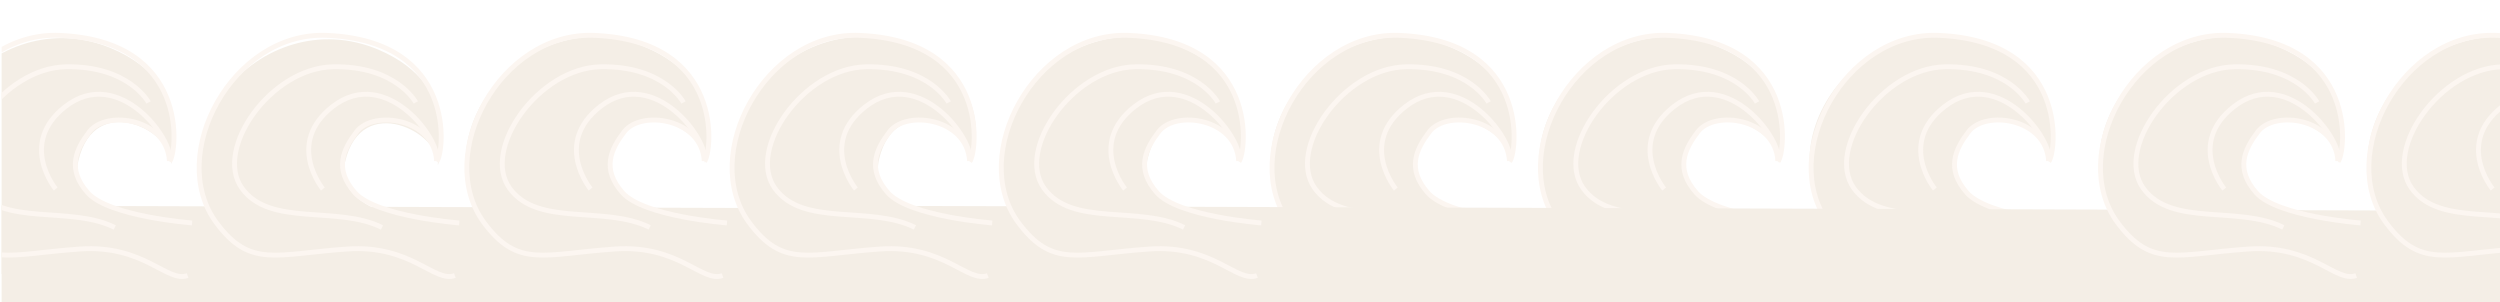
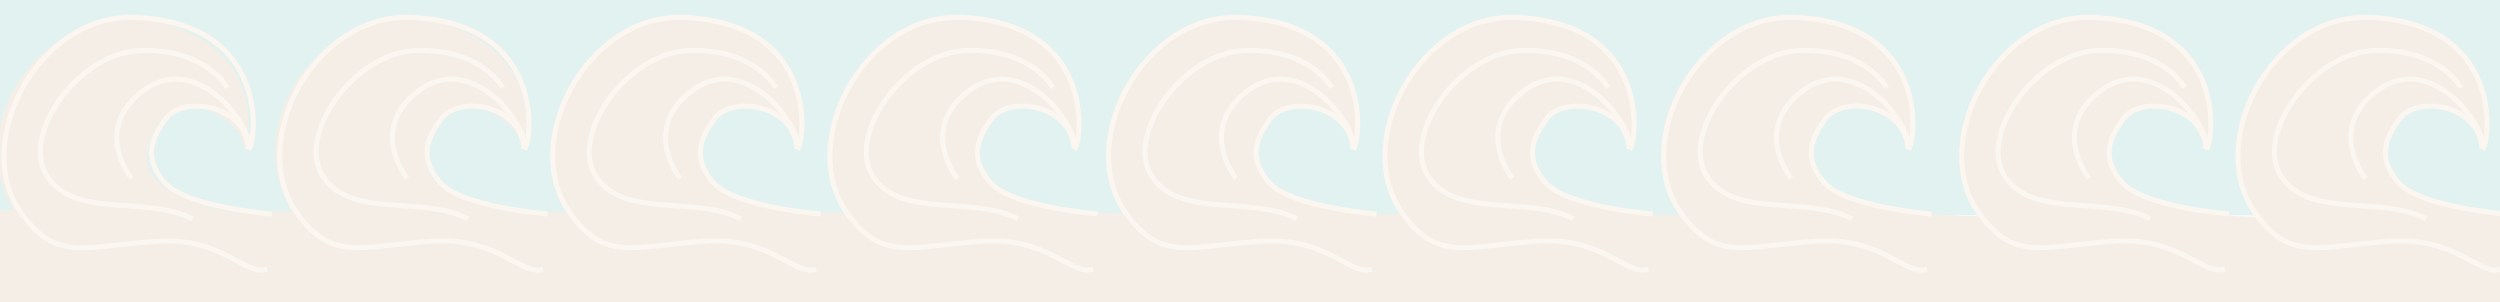
- <svg xmlns="http://www.w3.org/2000/svg" id="Layer_1" data-name="Layer 1" viewBox="0 0 1542 186">
-   <defs>
-     <style>.cls-1,.cls-5{fill:none;}.cls-2{clip-path:url(#clip-path);}.cls-3{fill:#f4eee6;}.cls-4{clip-path:url(#clip-path-2);}.cls-5{stroke:#fcf6f1;stroke-miterlimit:10;stroke-width:3px;}.cls-6{clip-path:url(#clip-path-3);}</style>
-     <clipPath id="clip-path">
-       <rect class="cls-1" x="1" y="1" width="1541" height="186" />
+ <svg xmlns="http://www.w3.org/2000/svg" xmlns:xlink="http://www.w3.org/1999/xlink" version="1.1" id="Layer_1" x="0px" y="0px" viewBox="0 0 2800.5 337.8" style="enable-background:new 0 0 2800.5 337.8;" xml:space="preserve">
+   <style type="text/css">
+ 	.st0{clip-path:url(#SVGID_2_);fill:#E2F2F0;}
+ 	.st1{clip-path:url(#SVGID_2_);fill:none;}
+ 	.st2{clip-path:url(#SVGID_2_);}
+ 	.st3{fill:#F4EEE6;}
+ 	.st4{fill:none;stroke:#FCF6F1;stroke-width:5.65;stroke-miterlimit:10;}
+ 	.st5{fill:none;}
+ </style>
+   <g>
+     <defs>
+       <rect id="SVGID_1_" x="-5.6" y="-4.9" width="2807" height="347.9" />
+     </defs>
+     <clipPath id="SVGID_2_">
+       <use xlink:href="#SVGID_1_" style="overflow:visible;" />
    </clipPath>
-     <clipPath id="clip-path-2">
-       <rect class="cls-1" x="-0.68" y="-37.79" width="1278" height="257.48" transform="translate(-0.28 1.99) rotate(-0.18)" />
-     </clipPath>
-     <clipPath id="clip-path-3">
-       <rect class="cls-1" x="510.32" y="-37.79" width="1278" height="257.48" transform="translate(-0.28 3.59) rotate(-0.18)" />
-     </clipPath>
-   </defs>
-   <g class="cls-2">
-     <polygon class="cls-3" points="1275.6 590.12 -2.4 585.24 -1.89 126.88 1276.11 130.79 1275.6 590.12" />
-     <g class="cls-4">
-       <path class="cls-3" d="M1294.32,138.4s-97.54.42-87.78-41c10.24-43.53,59.17-17.54,57.2,2.19,0,0,17.26-48.44-36.72-71.31-72.53-30.72-146.77,56.32-92,119.23C1197.27,218.88,1294.32,138.4,1294.32,138.4Z" />
-       <path class="cls-3" d="M1127.52,139.18s-97.54.42-87.78-41c10.24-43.53,59.17-17.54,57.2,2.19,0,0,17.26-48.44-36.72-71.31-72.53-30.72-146.77,56.32-92,119.23C1030.47,219.66,1127.52,139.18,1127.52,139.18Z" />
-       <path class="cls-3" d="M962,139.18s-97.54.42-87.78-41c10.24-43.53,59.17-17.54,57.2,2.19,0,0,17.26-48.44-36.72-71.31-72.53-30.72-146.77,56.32-92,119.23C864.92,219.66,962,139.18,962,139.18Z" />
-       <path class="cls-3" d="M795.57,139.18s-97.54.42-87.78-41C718,54.6,767,80.59,765,100.32c0,0,17.26-48.44-36.72-71.31-72.53-30.72-146.77,56.32-92,119.23C698.52,219.66,795.57,139.18,795.57,139.18Z" />
-       <path class="cls-3" d="M630,139.18s-97.54.42-87.78-41c10.24-43.53,59.17-17.54,57.2,2.19,0,0,17.26-48.44-36.72-71.31C490.2-1.71,416,85.33,470.77,148.25,533,219.66,630,139.18,630,139.18Z" />
-       <path class="cls-3" d="M465.34,139.18s-97.54.42-87.78-41c10.24-43.53,59.17-17.54,57.2,2.19,0,0,17.26-48.44-36.72-71.31-72.53-30.72-146.77,56.32-92,119.23C368.29,219.66,465.34,139.18,465.34,139.18Z" />
-       <path class="cls-3" d="M300.65,140.74s-97.54.42-87.78-41c10.24-43.53,59.17-17.54,57.2,2.19,0,0,17.26-48.44-36.72-71.31C160.81-.14,86.57,86.9,141.38,149.81,203.6,221.22,300.65,140.74,300.65,140.74Z" />
-       <path class="cls-3" d="M136.17,140s-97.54.42-87.78-41c10.24-43.53,59.17-17.54,57.2,2.19,0,0,17.26-48.44-36.72-71.31C-3.66-.85-77.9,86.19-23.09,149.1,39.12,220.51,136.17,140,136.17,140Z" />
+     <rect x="-301.6" y="-414.3" class="st0" width="3202.8" height="655.6" />
+     <rect x="-3.6" y="-15.9" class="st1" width="2811.3" height="345.3" />
+     <g class="st2">
+       <polygon class="st3" points="2838.4,401.5 805.1,394.6 804.1,237.6 2837.4,244.1   " />
+       <polygon class="st3" points="2025.4,401.3 -7.8,394.4 -8.9,235.5 2024.4,242.1   " />
+       <path class="st3" d="M2195,241.4c0,0-182.4,0.8-164.2-78.1c19.2-82.8,110.6-33.4,107,4.2c0,0,32.3-92.2-68.7-135.7    c-135.6-58.5-274.4,107.2-172,226.9C2013.5,394.5,2195,241.4,2195,241.4z" />
+       <path class="st3" d="M1883.1,242.9c0,0-182.4,0.8-164.2-78.1c19.2-82.8,110.6-33.4,107,4.2c0,0,32.3-92.2-68.7-135.7    c-135.6-58.4-274.4,107.2-171.9,226.9C1701.6,396,1883.1,242.9,1883.1,242.9z" />
+       <path class="st3" d="M1573.6,242.9c0,0-182.4,0.8-164.2-78.1c19.2-82.8,110.6-33.4,107,4.2c0,0,32.3-92.2-68.7-135.7    c-135.6-58.4-274.4,107.2-171.9,226.9C1392.1,396,1573.6,242.9,1573.6,242.9z" />
+       <path class="st3" d="M1262.5,242.9c0,0-182.4,0.8-164.2-78.1c19.2-82.8,110.6-33.4,107,4.2c0,0,32.3-92.2-68.7-135.7    c-135.6-58.4-274.4,107.2-171.9,226.9C1081,396,1262.5,242.9,1262.5,242.9z" />
+       <path class="st3" d="M951.1,242.9c0,0-182.4,0.8-164.2-78.1c19.2-82.8,110.6-33.4,107,4.2c0,0,32.3-92.2-68.7-135.7    C689.6-25.2,550.8,140.4,653.3,260.1C769.6,396,951.1,242.9,951.1,242.9z" />
+       <path class="st3" d="M641.5,242.9c0,0-182.4,0.8-164.2-78.1c19.2-82.8,110.6-33.4,107,4.2c0,0,32.3-92.2-68.7-135.7    C380-25.2,241.2,140.4,343.7,260.1C460,396,641.5,242.9,641.5,242.9z" />
+       <path class="st3" d="M330.4,242.9c0,0-182.4,0.8-164.2-78.1c19.2-82.8,110.6-33.4,107,4.2c0,0,32.3-92.2-68.7-135.7    C68.9-25.2-69.9,140.4,32.6,260.1C148.9,396,330.4,242.9,330.4,242.9z" />
+       <path class="st4" d="M2137.8,167.4c8.6-10.8,23.5-141.5-127-147.9c-108.9-4.6-185,140.4-127.5,219.6c39.2,54,68.7,36.9,151.1,31.1    c74.1-5.2,100.6,40.1,124.2,31.1" />
+       <path class="st4" d="M2113.5,98.3c0,0-22.6-43.3-95.5-41.8c-71.7,1.5-137.3,96.5-105.1,142.4s110.1,19.9,161.6,46.1" />
+       <path class="st4" d="M2137.4,167.3c6.7-23.3-57.8-113.4-119.9-64.2c-54.5,43.2-11.1,96.7-11.1,96.7" />
+       <path class="st4" d="M2163.7,239.7c0,0-96-7.4-120.4-35.4s-13.5-51.1,1.8-71.6c19.5-26,89.5-15.7,92.3,34.2" />
+       <path class="st4" d="M1825.6,167.4c8.6-10.8,23.5-141.5-127-147.9c-108.9-4.6-185,140.4-127.5,219.6c39.2,54,68.7,36.9,151.1,31.1    c74.1-5.2,100.6,40.1,124.2,31.1" />
+       <path class="st4" d="M1801.3,98.3c0,0-22.5-43.3-95.5-41.8c-71.7,1.5-137.3,96.5-105.1,142.4c32.2,45.9,110.1,19.9,161.6,46.1" />
+       <path class="st4" d="M1825.2,167.3c6.7-23.3-57.8-113.4-119.9-64.2c-54.5,43.2-11.1,96.7-11.1,96.7" />
+       <path class="st4" d="M1851.4,239.7c0,0-96-7.4-120.4-35.4c-24.4-28-13.5-51.1,1.8-71.6c19.5-26,89.5-15.7,92.3,34.2" />
+       <path class="st4" d="M1516,167.4c8.6-10.8,23.5-141.5-127-147.9c-108.9-4.6-185,140.4-127.5,219.6c39.2,54,68.7,36.9,151.1,31.1    c74.1-5.2,100.6,40.1,124.2,31.1" />
+       <path class="st4" d="M1491.7,98.3c0,0-22.6-43.3-95.5-41.8c-71.7,1.4-137.4,96.5-105.1,142.4s110,19.9,161.6,46.1" />
+       <path class="st4" d="M1515.6,167.3c6.7-23.3-57.8-113.4-119.9-64.2c-54.5,43.2-11.1,96.7-11.1,96.7" />
+       <path class="st4" d="M1541.9,239.7c0,0-96-7.4-120.4-35.4c-24.4-28-13.5-51.1,1.8-71.6c19.5-26,89.5-15.7,92.3,34.2" />
+       <rect x="729" y="-93.9" transform="matrix(1 -3.197185e-03 3.197185e-03 1 -0.4761 6.1518)" class="st5" width="2389.7" height="491.9" />
+       <g>
+         <path class="st3" d="M2838.7,242.9c0,0-182.4,0.8-164.2-78.1c19.2-82.8,110.6-33.4,107,4.2c0,0,32.3-92.2-68.7-135.7     c-135.6-58.4-274.4,107.2-171.9,226.9C2657.2,396,2838.7,242.9,2838.7,242.9z" />
+         <path class="st3" d="M2529.1,242.9c0,0-182.4,0.8-164.2-78.1c19.2-82.8,110.6-33.4,107,4.2c0,0,32.3-92.2-68.7-135.7     c-135.5-58.4-274.4,107.2-171.9,226.9C2347.6,396,2529.1,242.9,2529.1,242.9z" />
+       </g>
+       <path class="st4" d="M2781.1,167.4c8.6-10.8,23.5-141.5-127-147.9c-108.9-4.6-185,140.4-127.5,219.6c39.2,54,68.7,36.9,151.1,31.1    c74.1-5.2,100.6,40.1,124.2,31.1" />
+       <path class="st4" d="M2756.8,98.3c0,0-22.6-43.3-95.5-41.8c-71.7,1.5-137.3,96.5-105.1,142.4s110.1,19.9,161.6,46.1" />
+       <path class="st4" d="M2780.7,167.3c6.7-23.3-57.8-113.4-119.9-64.2c-54.5,43.2-11.1,96.7-11.1,96.7" />
+       <path class="st4" d="M2806.9,239.7c0,0-96-7.4-120.4-35.4s-13.5-51.1,1.8-71.6c19.5-26,89.5-15.7,92.3,34.2" />
+       <path class="st4" d="M2471.6,167.4c8.6-10.8,23.5-141.5-127-147.9c-108.9-4.6-185,140.4-127.5,219.6c39.2,54,68.7,36.9,151.1,31.1    c74.1-5.2,100.6,40.1,124.2,31.1" />
+       <path class="st4" d="M2447.3,98.3c0,0-22.6-43.3-95.5-41.8c-71.7,1.5-137.3,96.5-105.1,142.4c32.2,45.9,110.1,19.9,161.6,46.1" />
+       <path class="st4" d="M2471.1,167.3c6.7-23.3-57.8-113.4-119.9-64.2c-54.5,43.2-11.1,96.7-11.1,96.7" />
+       <path class="st4" d="M2497.4,239.7c0,0-96-7.4-120.4-35.4s-13.5-51.1,1.8-71.6c19.5-26,89.5-15.7,92.3,34.2" />
+       <path class="st4" d="M1203.8,167.4c8.6-10.8,23.5-141.5-127-147.9c-108.9-4.6-185,140.4-127.5,219.6c39.2,54,68.7,36.9,151.1,31.1    c74.1-5.2,100.6,40.1,124.2,31.1" />
+       <path class="st4" d="M1179.5,98.3c0,0-22.6-43.3-95.5-41.8C1012.3,58,946.6,153.1,978.8,199c32.2,45.9,110.1,19.9,161.6,46.1" />
+       <path class="st4" d="M1203.3,167.3c6.7-23.3-57.8-113.4-119.9-64.2c-54.5,43.2-11.1,96.7-11.1,96.7" />
+       <path class="st4" d="M1229.6,239.7c0,0-96-7.4-120.4-35.4c-24.4-28-13.5-51.1,1.8-71.6c19.5-26,89.5-15.7,92.3,34.2" />
+       <path class="st4" d="M893.3,167.4c8.6-10.8,23.5-141.5-127-147.9c-108.9-4.6-185,140.4-127.5,219.6c39.2,54,68.7,36.9,151.1,31.1    c74.1-5.2,100.6,40.1,124.2,31.1" />
+       <path class="st4" d="M869,98.3c0,0-22.6-43.3-95.5-41.8C701.9,58,636.2,153.1,668.4,199c32.2,45.9,110.1,19.9,161.6,46.1" />
+       <path class="st4" d="M892.9,167.3c6.7-23.3-57.8-113.4-119.9-64.2c-54.5,43.2-11.1,96.7-11.1,96.7" />
+       <path class="st4" d="M919.2,239.7c0,0-96-7.4-120.4-35.4s-13.5-51.1,1.8-71.6c19.5-26,89.5-15.7,92.3,34.2" />
+       <path class="st4" d="M587.5,167.4c8.6-10.8,23.5-141.5-127-147.9c-108.9-4.6-185,140.4-127.5,219.6c39.2,54,68.7,36.9,151.1,31.1    c74.1-5.2,100.6,40.1,124.2,31.1" />
+       <path class="st4" d="M563.1,98.3c0,0-22.6-43.3-95.5-41.8c-71.6,1.4-137.3,96.5-105.1,142.4s110.1,19.9,161.6,46.1" />
+       <path class="st4" d="M587,167.3c6.7-23.3-57.9-113.4-119.9-64.2c-54.5,43.2-11.1,96.7-11.1,96.7" />
+       <path class="st4" d="M613.2,239.7c0,0-96-7.4-120.4-35.4s-13.5-51.1,1.8-71.6c19.5-26,89.5-15.7,92.3,34.2" />
+       <path class="st4" d="M278.7,167.4c8.6-10.8,23.5-141.5-127-147.9C42.8,14.9-33.3,159.9,24.1,239.2c39.2,54,68.7,36.9,151,31.1    c74.1-5.2,100.6,40.1,124.2,31.1" />
+       <path class="st4" d="M254.4,98.3c0,0-22.6-43.3-95.6-41.8C87.1,58,21.4,153.1,53.7,199s110.1,19.8,161.7,46.1" />
+       <path class="st4" d="M278.2,167.3c6.7-23.3-57.8-113.4-119.9-64.2c-54.5,43.2-11.1,96.7-11.1,96.7" />
+       <path class="st4" d="M304.5,239.7c0,0-96-7.4-120.4-35.4s-13.5-51.1,1.8-71.6c19.6-26.1,89.6-15.7,92.4,34.2" />
    </g>
-     <path class="cls-5" d="M1263.74,99.54c4.61-5.69,12.58-74.36-67.94-77.73-58.24-2.44-98.92,73.79-68.19,115.42,21,28.4,36.72,19.39,80.79,16.36,39.65-2.73,53.78,21.06,66.41,16.36" />
-     <path class="cls-5" d="M1250.72,63.19s-12.1-22.75-51.09-22c-38.32.77-73.43,50.73-56.2,74.85s58.86,10.45,86.43,24.23" />
-     <path class="cls-5" d="M1263.5,99.47c3.58-12.26-30.93-59.6-64.12-33.72-29.14,22.71-5.95,50.84-5.95,50.84" />
-     <path class="cls-5" d="M1277.55,137.52s-51.34-3.91-64.36-18.63-7.2-26.85,1-37.6c10.43-13.7,47.88-8.25,49.39,18" />
-     <path class="cls-5" d="M1096.77,99.54c4.61-5.69,12.58-74.36-67.94-77.73-58.24-2.44-98.92,73.79-68.19,115.42,21,28.4,36.72,19.39,80.79,16.36,39.65-2.73,53.78,21.06,66.41,16.36" />
-     <path class="cls-5" d="M1083.75,63.19s-12.1-22.75-51.09-22c-38.32.77-73.43,50.73-56.2,74.85s58.86,10.45,86.43,24.23" />
-     <path class="cls-5" d="M1096.53,99.47c3.58-12.26-30.93-59.6-64.12-33.72-29.14,22.71-5.95,50.84-5.95,50.84" />
-     <path class="cls-5" d="M1110.58,137.52s-51.34-3.91-64.36-18.63-7.2-26.85,1-37.6c10.43-13.7,47.88-8.25,49.39,18" />
-     <path class="cls-5" d="M931.23,99.54c4.61-5.69,12.58-74.36-67.94-77.73-58.24-2.44-98.92,73.79-68.19,115.42,21,28.4,36.72,19.39,80.79,16.36,39.65-2.73,53.78,21.06,66.41,16.36" />
-     <path class="cls-5" d="M918.21,63.19s-12.1-22.75-51.09-22c-38.32.77-73.43,50.73-56.2,74.85s58.86,10.45,86.43,24.23" />
-     <path class="cls-5" d="M931,99.47c3.58-12.26-30.93-59.6-64.12-33.72-29.14,22.71-5.95,50.84-5.95,50.84" />
-     <path class="cls-5" d="M945,137.52s-51.34-3.91-64.36-18.63-7.2-26.85,1-37.6c10.43-13.7,47.88-8.25,49.39,18" />
-     <polygon class="cls-3" points="1786.6 590.12 508.61 585.24 509.11 126.88 1787.11 130.79 1786.6 590.12" />
-     <g class="cls-6">
-       <path class="cls-3" d="M1638.52,139.18s-97.54.42-87.78-41c10.24-43.53,59.17-17.54,57.2,2.19,0,0,17.26-48.44-36.72-71.31-72.53-30.72-146.77,56.32-92,119.23C1541.47,219.66,1638.52,139.18,1638.52,139.18Z" />
-       <path class="cls-3" d="M1473,139.18s-97.54.42-87.78-41c10.24-43.53,59.17-17.54,57.2,2.19,0,0,17.26-48.44-36.72-71.31-72.53-30.72-146.77,56.32-92,119.23C1375.92,219.66,1473,139.18,1473,139.18Z" />
-     </g>
-     <path class="cls-5" d="M1607.77,99.54c4.61-5.69,12.58-74.36-67.94-77.73-58.24-2.44-98.92,73.79-68.19,115.42,21,28.4,36.72,19.39,80.79,16.36,39.65-2.73,53.78,21.06,66.41,16.36" />
-     <path class="cls-5" d="M1594.75,63.19s-12.1-22.75-51.09-22c-38.32.77-73.43,50.73-56.2,74.85s58.86,10.45,86.43,24.23" />
-     <path class="cls-5" d="M1607.53,99.47c3.58-12.26-30.93-59.6-64.12-33.72-29.14,22.71-5.95,50.84-5.95,50.84" />
-     <path class="cls-5" d="M1442.23,99.54c4.61-5.69,12.58-74.36-67.94-77.73-58.24-2.44-98.92,73.79-68.19,115.42,21,28.4,36.72,19.39,80.79,16.36,39.65-2.73,53.78,21.06,66.41,16.36" />
-     <path class="cls-5" d="M1429.21,63.19s-12.1-22.75-51.09-22c-38.32.77-73.43,50.73-56.2,74.85s58.86,10.45,86.43,24.23" />
-     <path class="cls-5" d="M1442,99.47c3.58-12.26-30.93-59.6-64.12-33.72-29.14,22.71-5.95,50.84-5.95,50.84" />
-     <path class="cls-5" d="M1456,137.52s-51.34-3.91-64.36-18.63-7.2-26.85,1-37.6c10.43-13.7,47.88-8.25,49.39,18" />
-     <path class="cls-5" d="M764.23,99.54c4.61-5.69,12.58-74.36-67.94-77.73-58.24-2.44-98.92,73.79-68.19,115.42,21,28.4,36.72,19.39,80.79,16.36,39.65-2.73,53.78,21.06,66.41,16.36" />
-     <path class="cls-5" d="M751.21,63.19s-12.1-22.75-51.09-22c-38.32.77-73.43,50.73-56.2,74.85s58.86,10.45,86.43,24.23" />
-     <path class="cls-5" d="M764,99.47c3.58-12.26-30.93-59.6-64.12-33.72-29.14,22.71-5.95,50.84-5.95,50.84" />
-     <path class="cls-5" d="M778,137.52s-51.34-3.91-64.36-18.63-7.2-26.85,1-37.6c10.43-13.7,47.88-8.25,49.39,18" />
-     <path class="cls-5" d="M598.2,99.54c4.61-5.69,12.58-74.36-67.94-77.73C472,19.36,431.34,95.59,462.07,137.23c21,28.4,36.72,19.39,80.79,16.36,39.65-2.73,53.78,21.06,66.41,16.36" />
-     <path class="cls-5" d="M585.18,63.19s-12.1-22.75-51.09-22c-38.32.77-73.43,50.73-56.2,74.85s58.86,10.45,86.43,24.23" />
-     <path class="cls-5" d="M598,99.47c3.58-12.26-30.93-59.6-64.12-33.72-29.14,22.71-5.95,50.84-5.95,50.84" />
-     <path class="cls-5" d="M612,137.52s-51.34-3.91-64.36-18.63-7.2-26.85,1-37.6c10.43-13.7,47.88-8.25,49.39,18" />
-     <path class="cls-5" d="M434.59,99.54c4.61-5.69,12.58-74.36-67.94-77.73-58.24-2.44-98.92,73.79-68.19,115.42,21,28.4,36.72,19.39,80.79,16.36,39.65-2.73,53.78,21.06,66.41,16.36" />
-     <path class="cls-5" d="M421.58,63.19s-12.1-22.75-51.09-22c-38.32.77-73.43,50.73-56.2,74.85s58.86,10.45,86.43,24.23" />
-     <path class="cls-5" d="M434.35,99.47c3.58-12.26-30.93-59.6-64.12-33.72-29.14,22.71-5.95,50.84-5.95,50.84" />
-     <path class="cls-5" d="M448.4,137.52S397.06,133.61,384,118.9s-7.2-26.85,1-37.6c10.43-13.7,47.88-8.25,49.39,18" />
-     <path class="cls-5" d="M269.48,99.54c4.61-5.69,12.58-74.36-67.94-77.73-58.24-2.44-98.92,73.79-68.19,115.42,21,28.4,36.72,19.39,80.79,16.36,39.65-2.73,53.78,21.06,66.41,16.36" />
-     <path class="cls-5" d="M256.47,63.19s-12.1-22.75-51.09-22c-38.32.77-73.43,50.73-56.2,74.85S208,126.52,235.6,140.3" />
-     <path class="cls-5" d="M269.24,99.47c3.58-12.26-30.93-59.6-64.12-33.72-29.14,22.71-5.95,50.84-5.95,50.84" />
-     <path class="cls-5" d="M283.29,137.52S232,133.61,218.93,118.9s-7.2-26.85,1-37.6c10.43-13.7,47.88-8.25,49.39,18" />
-     <path class="cls-5" d="M104.67,99.54c4.61-5.69,12.58-74.36-67.94-77.73C-21.51,19.36-62.2,95.59-31.47,137.23c21,28.4,36.72,19.39,80.79,16.36,39.65-2.73,53.78,21.06,66.41,16.36" />
-     <path class="cls-5" d="M91.65,63.19s-12.1-22.75-51.09-22C2.24,42-32.88,91.95-15.65,116.07s58.86,10.45,86.43,24.23" />
-     <path class="cls-5" d="M104.42,99.47C108,87.2,73.5,39.87,40.3,65.75c-29.14,22.71-5.95,50.84-5.95,50.84" />
-     <path class="cls-5" d="M118.47,137.52s-51.34-3.91-64.36-18.63-7.2-26.85,1-37.6c10.43-13.7,47.88-8.25,49.39,18" />
+     <rect x="-6.6" y="-16.4" class="st1" width="2809" height="359.1" />
  </g>
</svg>
